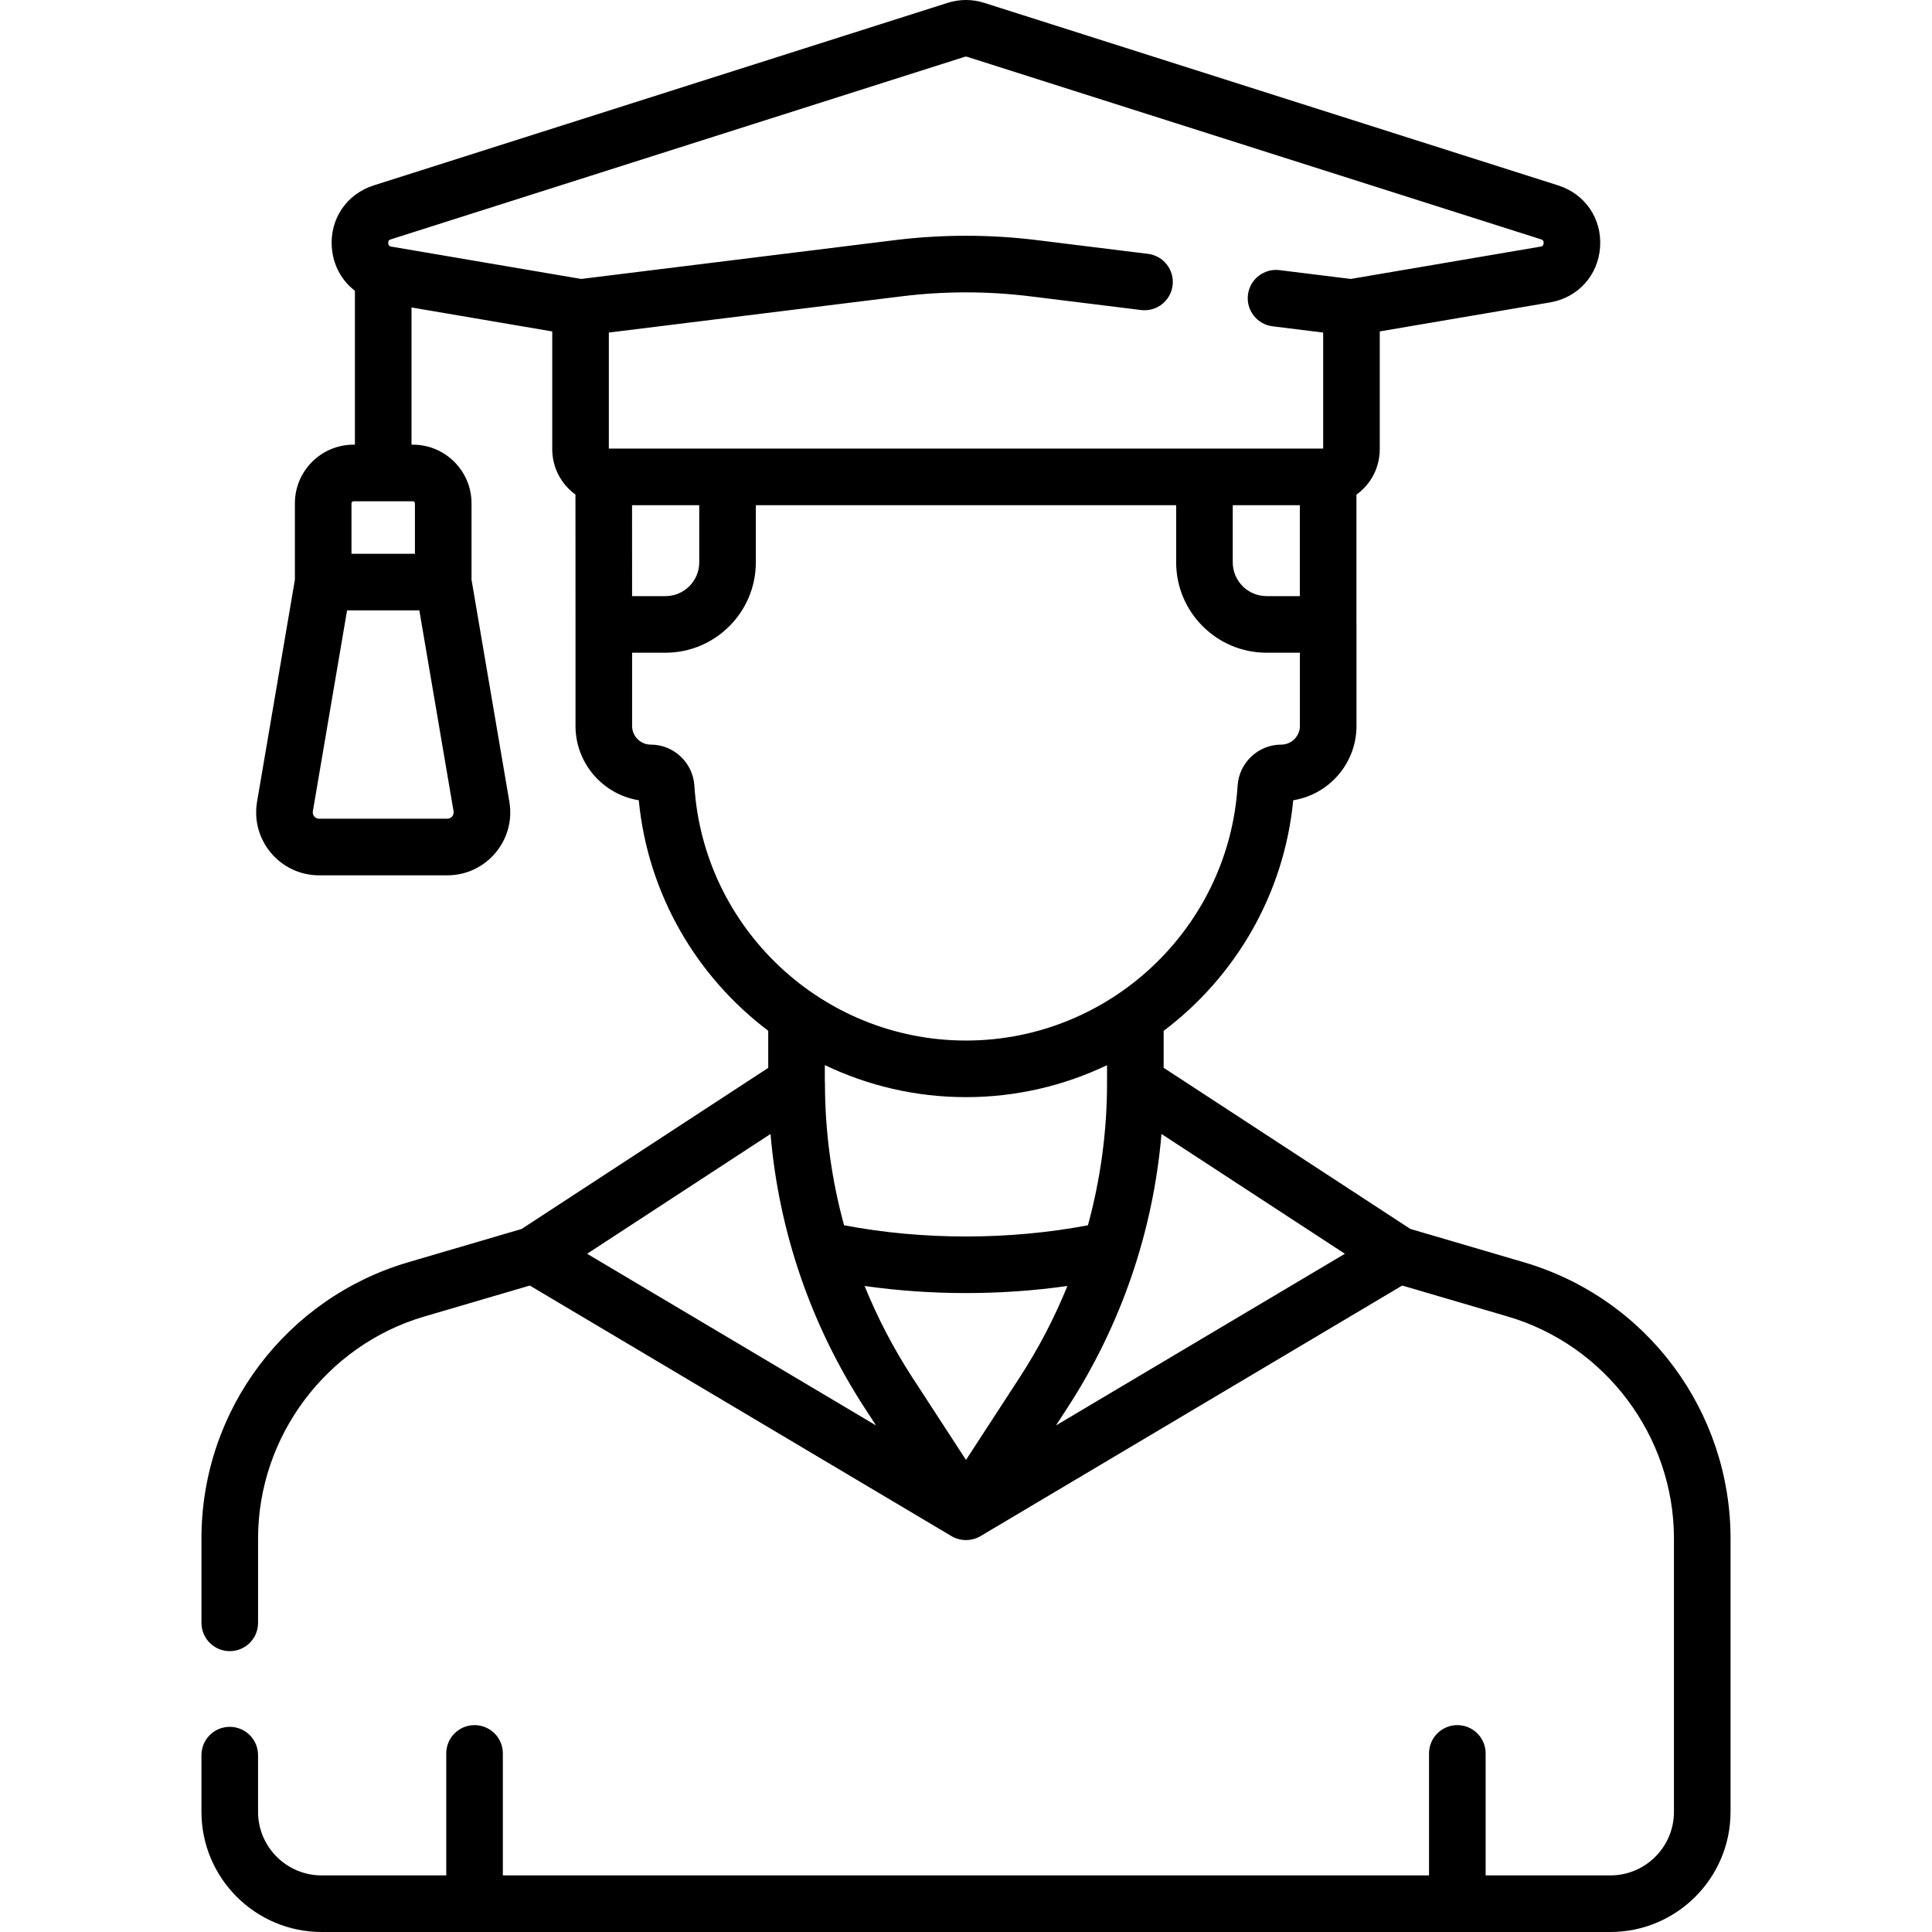
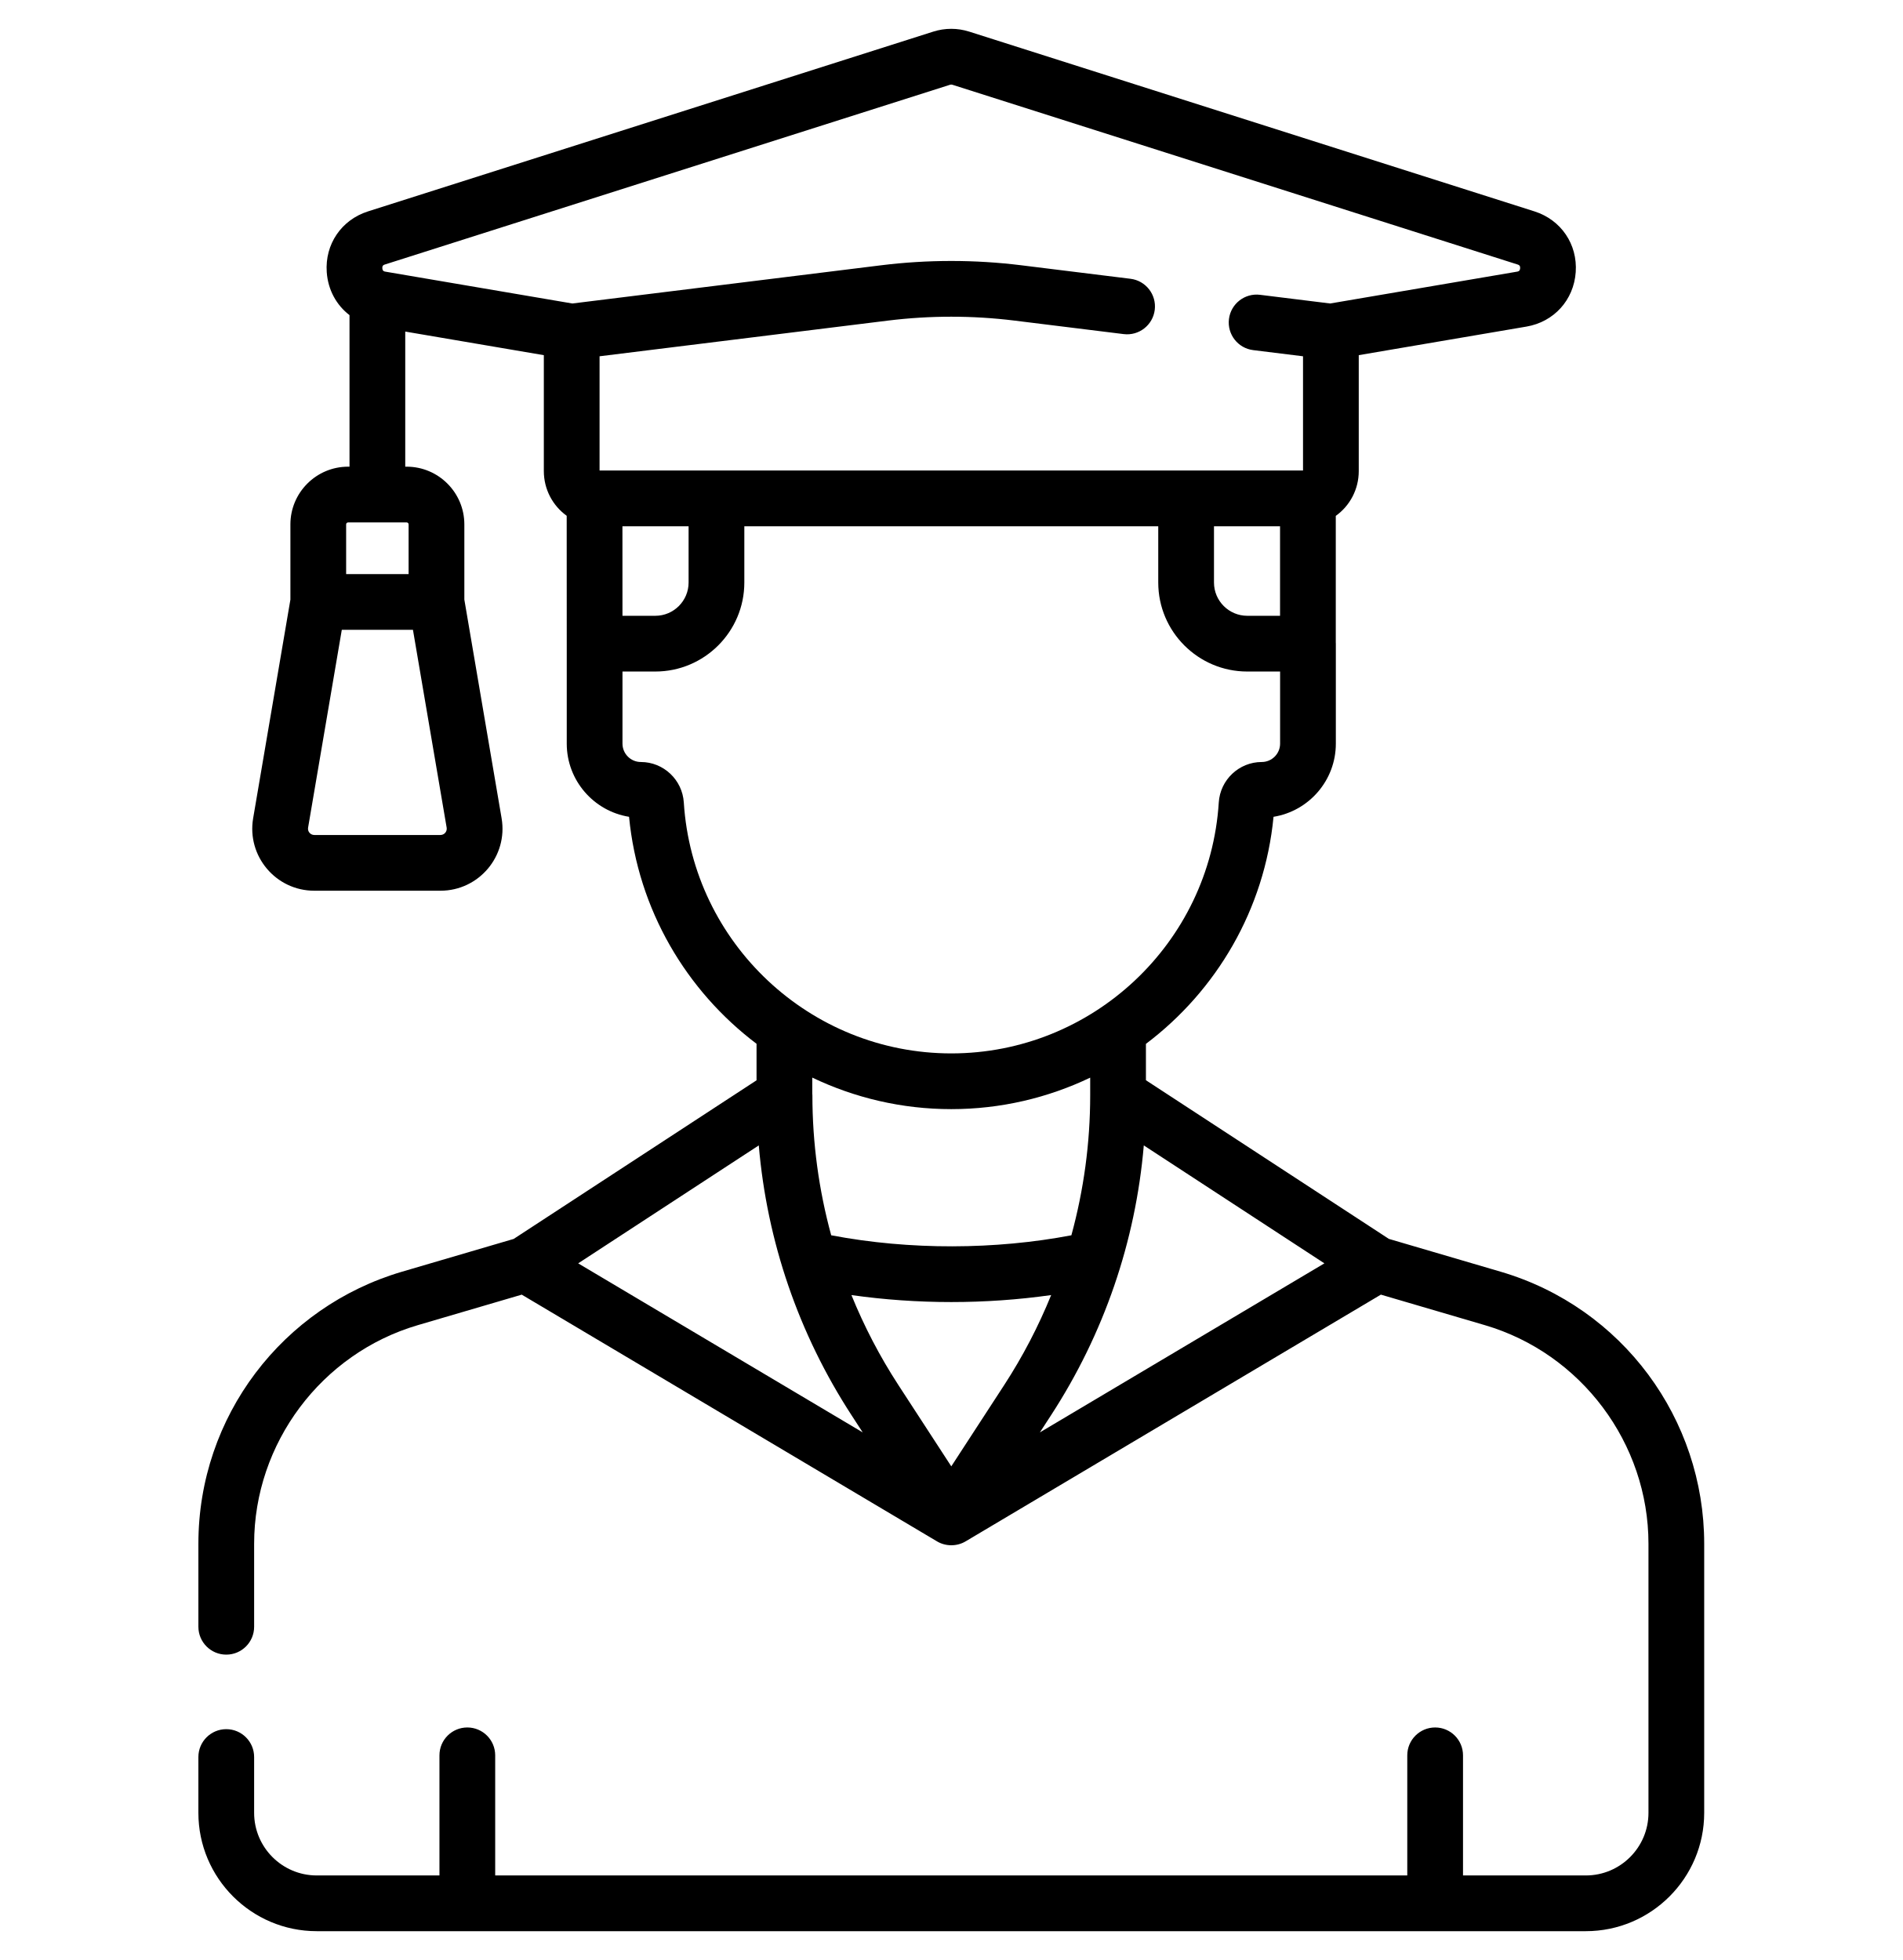
- <svg xmlns="http://www.w3.org/2000/svg" id="Capa_1" enable-background="new 0 0 512 512" height="512" viewBox="0 0 512 512" width="512">
+ <svg xmlns="http://www.w3.org/2000/svg" id="Capa_1" enable-background="new 0 0 512 512" height="34" viewBox="0 0 512 512" width="33">
  <g>
    <path d="m403.802 334.499-30.049-8.823-65.376-42.701v-9.784c18.928-14.277 31.926-36.1 34.342-61.115 9.493-1.528 16.766-9.777 16.766-19.693v-26.905c0-.104-.011-.206-.016-.31v-34.082c3.782-2.708 6.182-7.119 6.182-12.067v-31.19l45.117-7.685c7.415-1.263 12.747-7.152 13.271-14.655.522-7.503-3.941-14.075-11.108-16.354l-152.097-48.378c-3.174-1.01-6.526-1.009-9.698-.001l-152.099 48.379c-7.167 2.279-11.631 8.851-11.108 16.353.332 4.767 2.61 8.877 6.126 11.569v40.787h-.372c-8.565 0-15.533 6.968-15.533 15.533v20.246l-10.027 58.852c-1.733 10.179 6.107 19.496 16.457 19.496h33.949c10.327 0 18.194-9.295 16.457-19.497l-10.027-58.851v-20.246c0-8.565-6.968-15.533-15.533-15.533h-.371v-36.363l37.294 6.352v31.186c0 4.927 2.389 9.331 6.153 12.043l.014 34.419v26.902c0 9.917 7.273 18.165 16.766 19.693 2.415 25.001 15.399 46.814 34.309 61.092v9.83l-65.362 42.693-30.025 8.813c-32.129 9.43-54.815 38.927-54.815 73.215v22.352c0 4.142 3.357 7.5 7.5 7.5s7.5-3.357 7.5-7.5v-22.352c0-27.024 18.109-51.213 44.04-58.823l27.976-8.212 111.766 66.413c2.269 1.348 5.271 1.42 7.662 0l111.773-66.417 27.973 8.212c25.927 7.612 44.036 31.8 44.036 58.822v72.438c0 9.291-7.559 16.85-16.85 16.85h-33.057v-32.328c0-4.142-3.357-7.5-7.5-7.5-4.142 0-7.5 3.357-7.5 7.5v32.328h-245.448v-32.328c0-4.142-3.357-7.5-7.5-7.5s-7.5 3.357-7.5 7.5v32.328h-33.023c-9.291 0-16.85-7.559-16.85-16.85v-15.022c0-4.142-3.357-7.5-7.5-7.5s-7.5 3.357-7.5 7.5v15.021c0 17.562 14.287 31.849 31.849 31.849h341.527c17.562 0 31.849-14.287 31.849-31.849v-72.438c0-33.48-21.912-63.555-54.81-73.214zm-285.274-117.528h-33.948c-1.049 0-1.849-.937-1.671-1.978l9.07-53.236h19.15l9.07 53.235c.177 1.039-.617 1.979-1.671 1.979zm-8.569-83.594v13.381h-16.811v-13.381c0-.295.239-.534.534-.534h15.742c.296-.001.535.239.535.534zm119.218 239.794 2.985 4.588-76.569-45.497 48.601-31.745c2.204 25.86 10.728 50.745 24.983 72.654zm-.052-32.375c17.653 2.508 36.087 2.51 53.75 0-3.413 8.398-7.619 16.502-12.624 24.196l-14.251 21.904-14.251-21.904c-5.005-7.694-9.211-15.798-12.624-24.196zm53.698 32.375c14.255-21.909 22.779-46.794 24.982-72.654l48.601 31.744-76.568 45.498zm43.871-239.292h17.776v24.098h-8.823c-4.937 0-8.954-4.016-8.954-8.953v-15.145zm-223.111-70.45 152.101-48.38c.195-.062.405-.063.603.001l152.1 48.379c.314.1.745.236.69 1.017-.055.78-.5.855-.826.911l-50.288 8.565-18.88-2.335c-4.108-.509-7.854 2.413-8.363 6.523-.508 4.111 2.413 7.855 6.523 8.363l13.41 1.659v30.748l-189.305-.007v-30.742l77.607-9.603c11.304-1.397 22.764-1.397 34.06 0l29.373 3.633c4.11.509 7.855-2.412 8.364-6.522.509-4.111-2.412-7.855-6.522-8.364l-29.373-3.633c-12.517-1.549-25.217-1.549-37.743 0l-83.094 10.282-50.303-8.567c-.326-.056-.771-.131-.826-.911-.054-.781.377-.918.692-1.017zm63.928 94.548-.01-24.098h17.805v15.146c0 4.936-4.016 8.953-8.954 8.953h-8.841zm16.507 50.244c-.386-6.107-5.462-10.891-11.555-10.891-2.729 0-4.949-2.22-4.949-4.948v-19.405h8.838c13.207 0 23.953-10.745 23.953-23.952v-15.146h111.389v15.146c0 13.207 10.746 23.952 23.953 23.952h8.838v19.405c0 2.728-2.22 4.948-4.949 4.948-6.093 0-11.169 4.784-11.555 10.892-2.389 37.869-34.007 67.534-71.982 67.534s-69.592-29.665-71.981-67.535zm71.982 82.534c13.339 0 26.017-3.05 37.378-8.473v4.753c0 12.823-1.73 25.472-5.061 37.672-20.382 3.886-43.425 4.043-64.634 0-3.331-12.199-5.061-24.848-5.061-37.672 0-.159-.022-.314-.032-.471-.002-.031.001-.062-.001-.093v-4.204c11.369 5.432 24.059 8.488 37.411 8.488z" />
  </g>
</svg>
